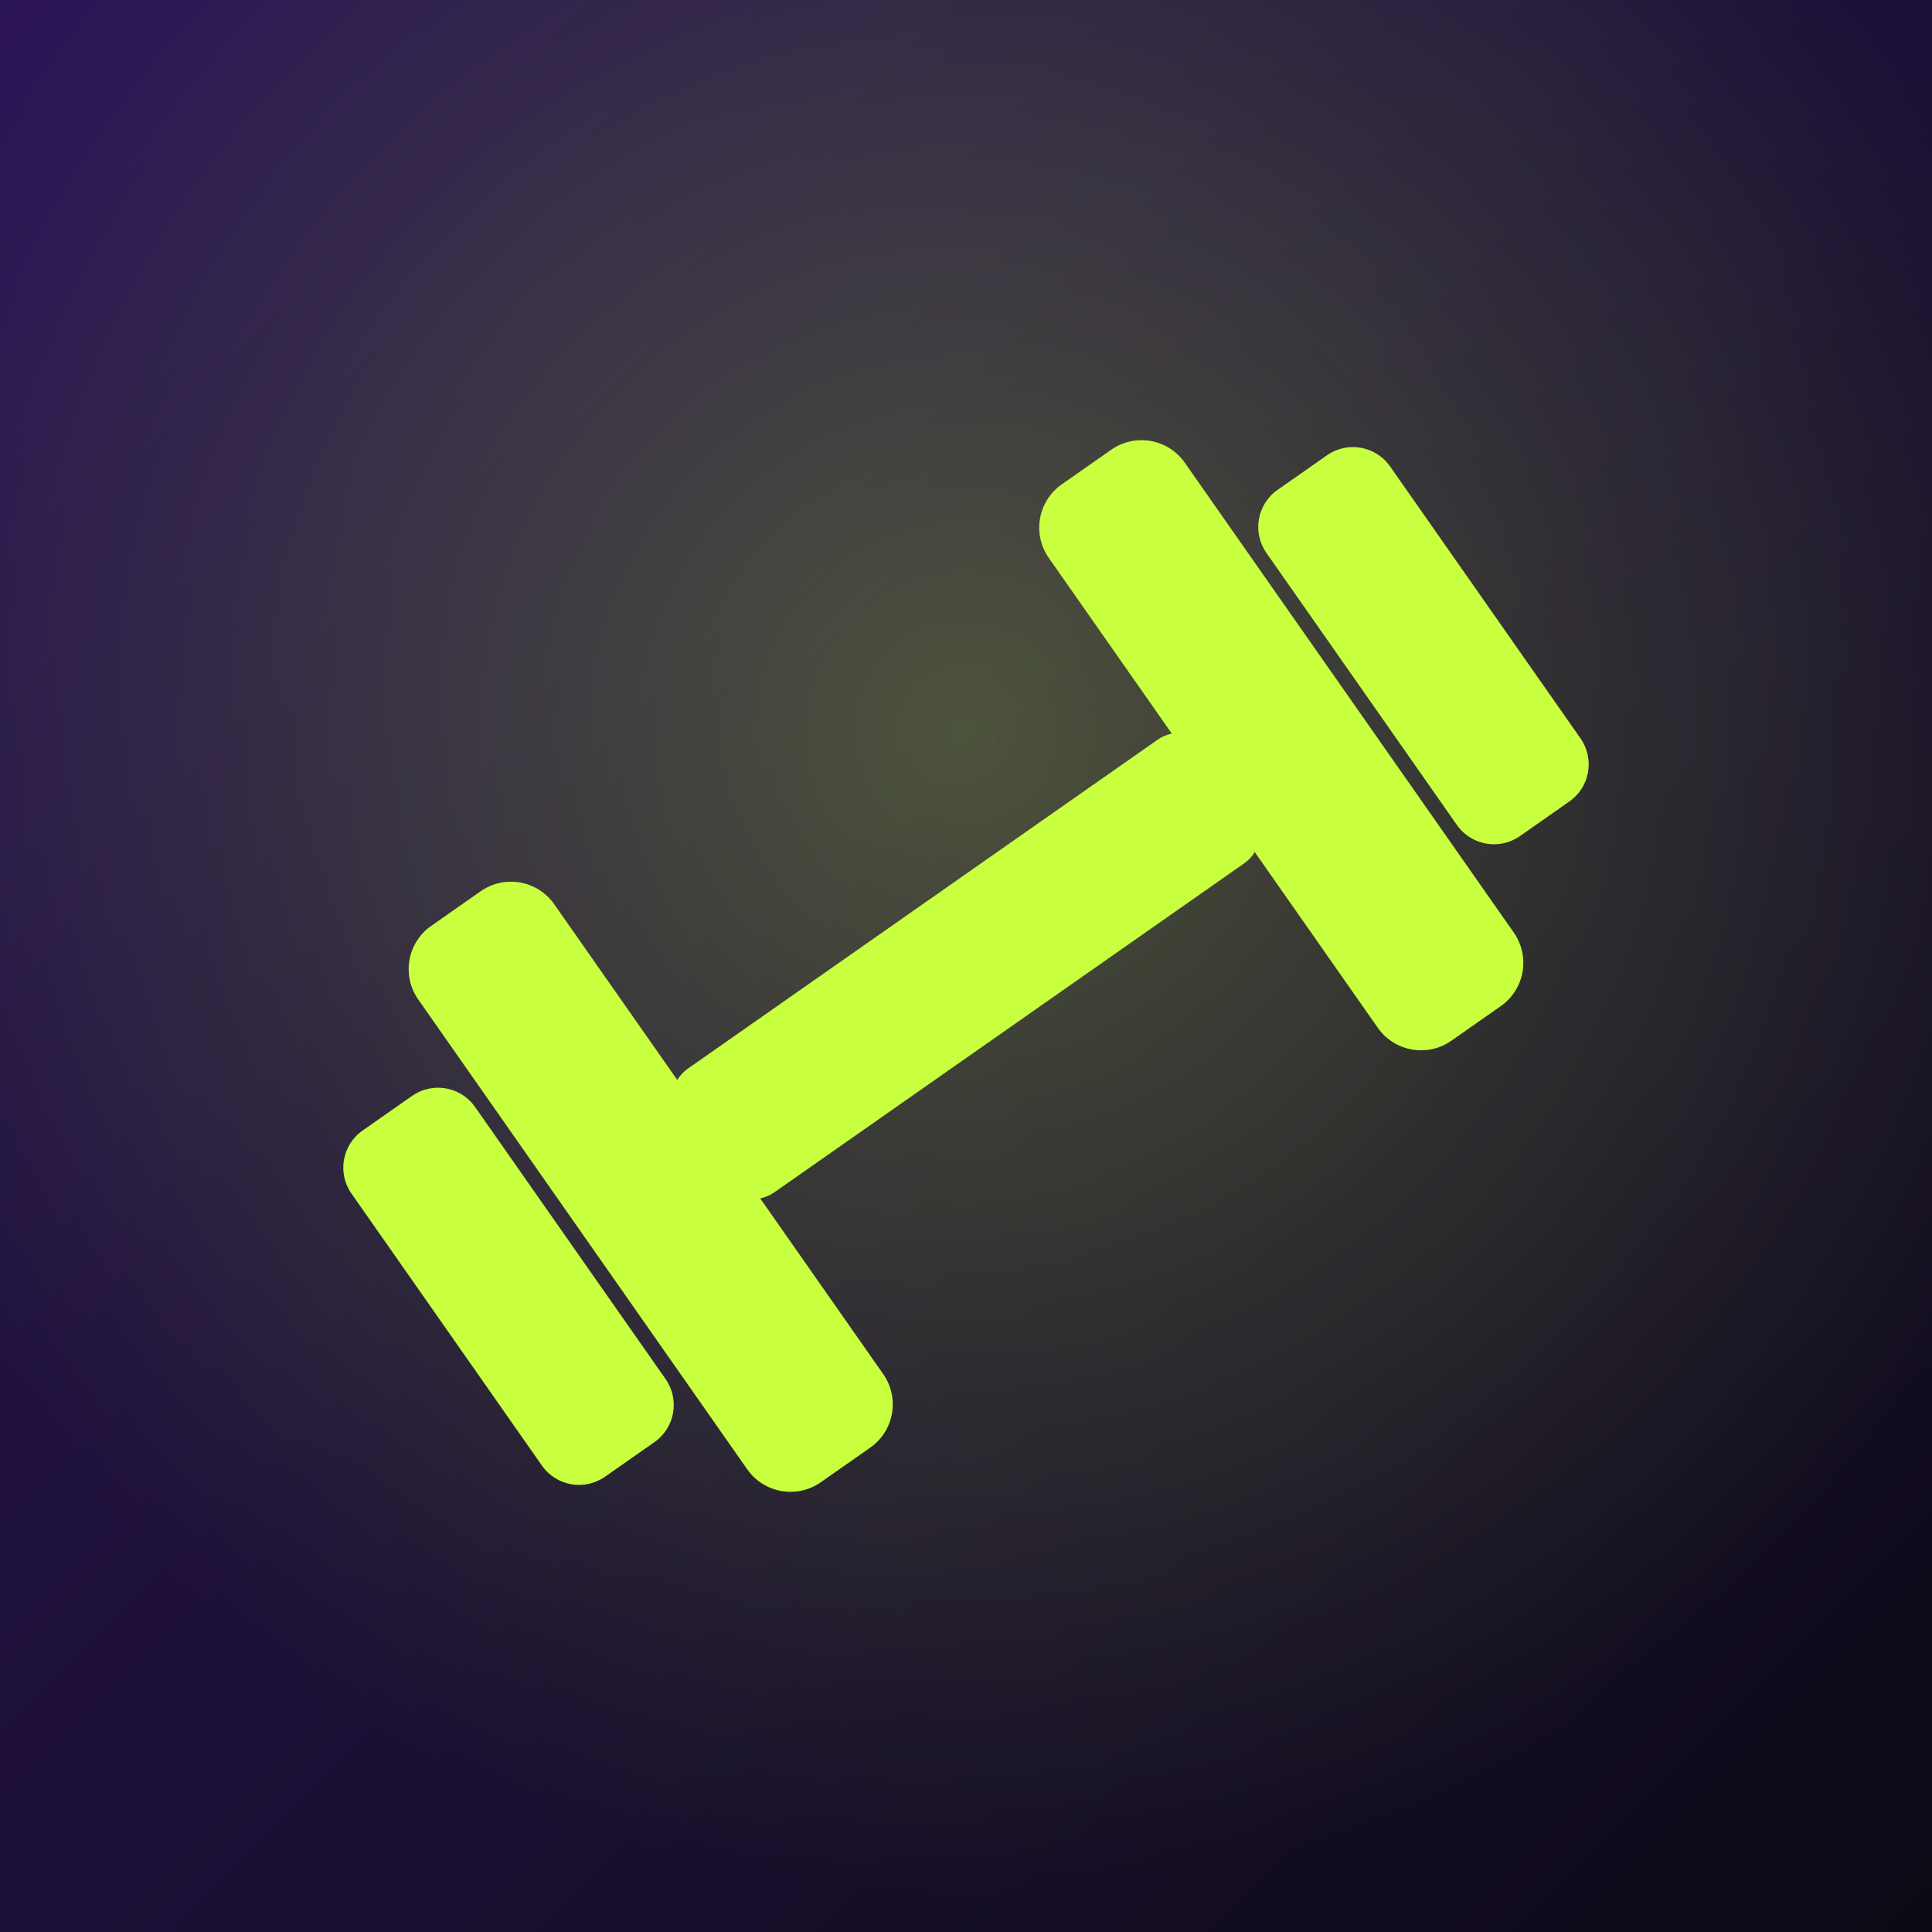
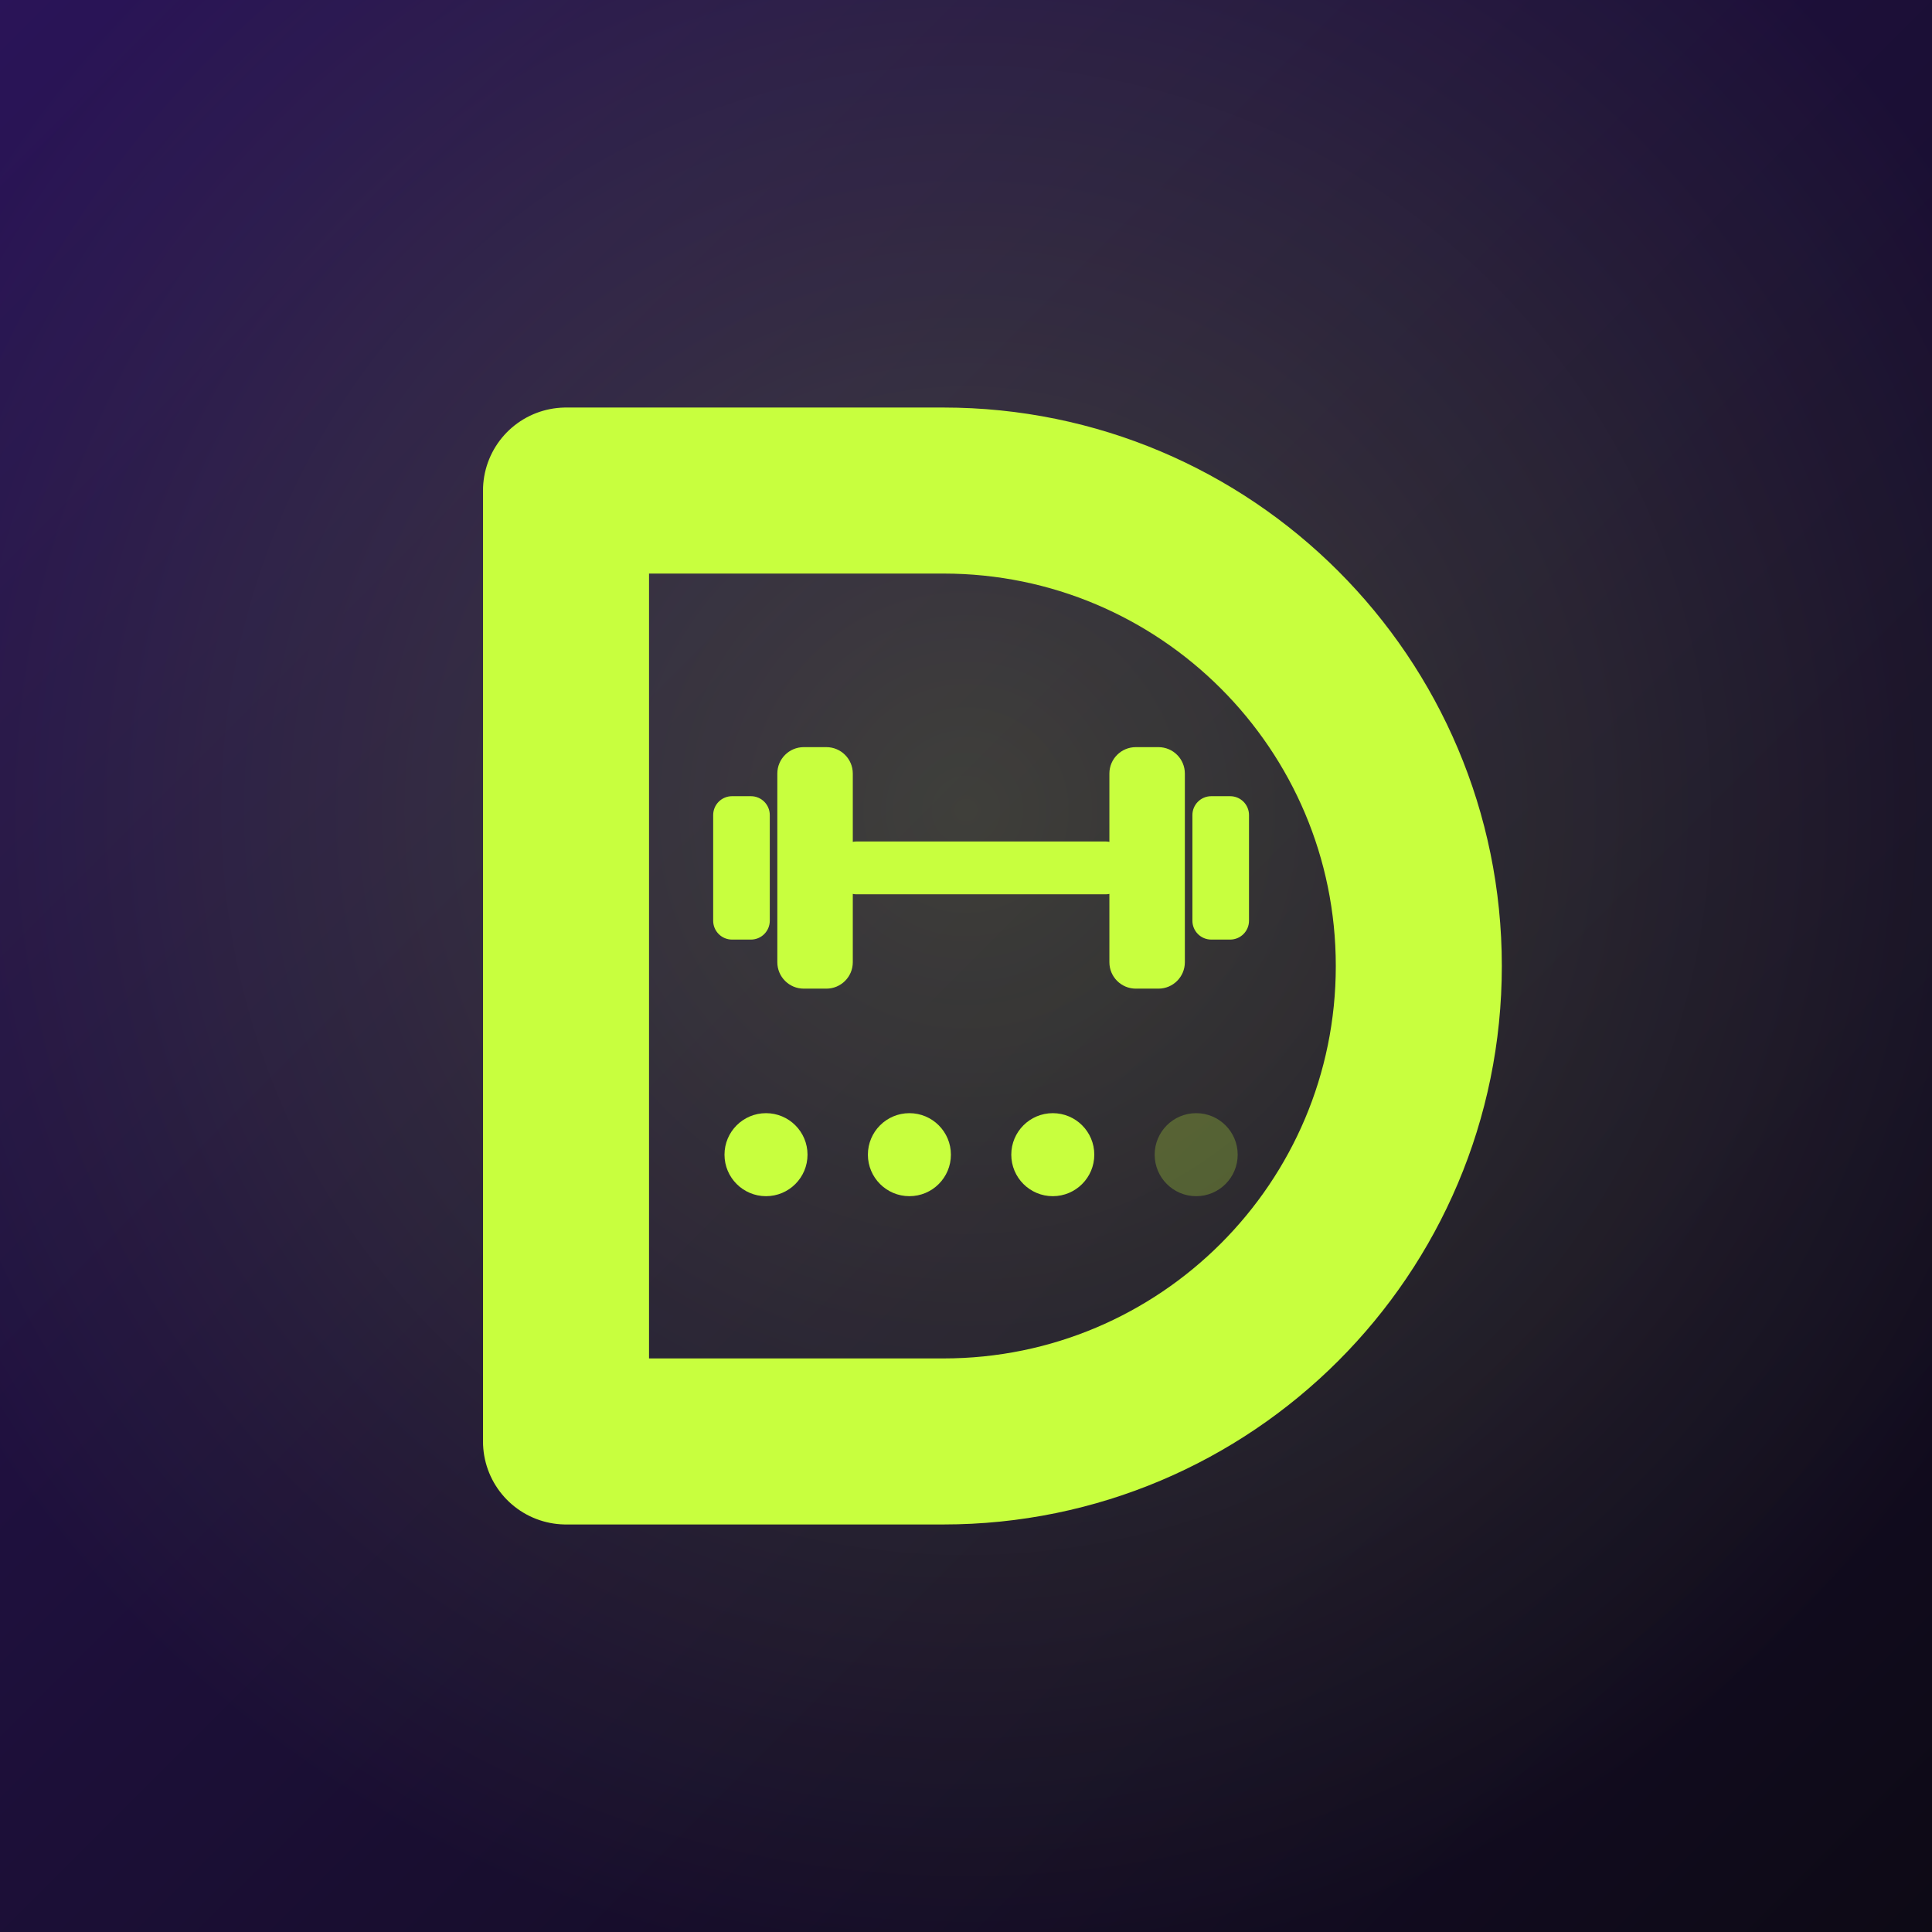
<svg xmlns="http://www.w3.org/2000/svg" viewBox="0 0 512 512">
  <defs>
    <linearGradient id="g" x1="0" y1="0" x2="1" y2="1">
      <stop offset="0" stop-color="#2a1458" />
      <stop offset="1" stop-color="#0d0a15" />
    </linearGradient>
-     <radialGradient id="r" cx=".5" cy=".38" r=".6">
-       <stop offset="0" stop-color="#c8ff3e" stop-opacity=".28" />
+     <radialGradient id="r" cx=".5" cy=".42" r=".6">
+       <stop offset="0" stop-color="#c8ff3e" stop-opacity=".2" />
      <stop offset="1" stop-color="#c8ff3e" stop-opacity="0" />
    </radialGradient>
  </defs>
  <rect width="512" height="512" fill="url(#g)" />
  <rect width="512" height="512" fill="url(#r)" />
-   <g transform="rotate(-35 256 256)" fill="#c8ff3e">
-     <rect x="170" y="236" width="172" height="40" rx="10" />
-     <rect x="132" y="166" width="44" height="180" rx="14" />
-     <rect x="336" y="166" width="44" height="180" rx="14" />
-     <rect x="88" y="200" width="40" height="112" rx="12" />
-     <rect x="384" y="200" width="40" height="112" rx="12" />
+   <path d="M150 130H250A126 126 0 0 1 250 382H150Z" fill="none" stroke="#c8ff3e" stroke-width="44" stroke-linejoin="round" />
+   <g fill="#c8ff3e">
+     <rect x="222" y="223" width="76" height="14" rx="5" />
+     <rect x="206" y="198" width="20" height="64" rx="7" />
+     <rect x="294" y="198" width="20" height="64" rx="7" />
+     <rect x="189" y="211" width="15" height="38" rx="5" />
+     <rect x="316" y="211" width="15" height="38" rx="5" />
+   </g>
+   <g fill="#c8ff3e">
+     <circle cx="203" cy="306" r="11" />
+     <circle cx="241" cy="306" r="11" />
+     <circle cx="279" cy="306" r="11" />
+     <circle cx="317" cy="306" r="11" fill-opacity=".25" />
  </g>
</svg>
